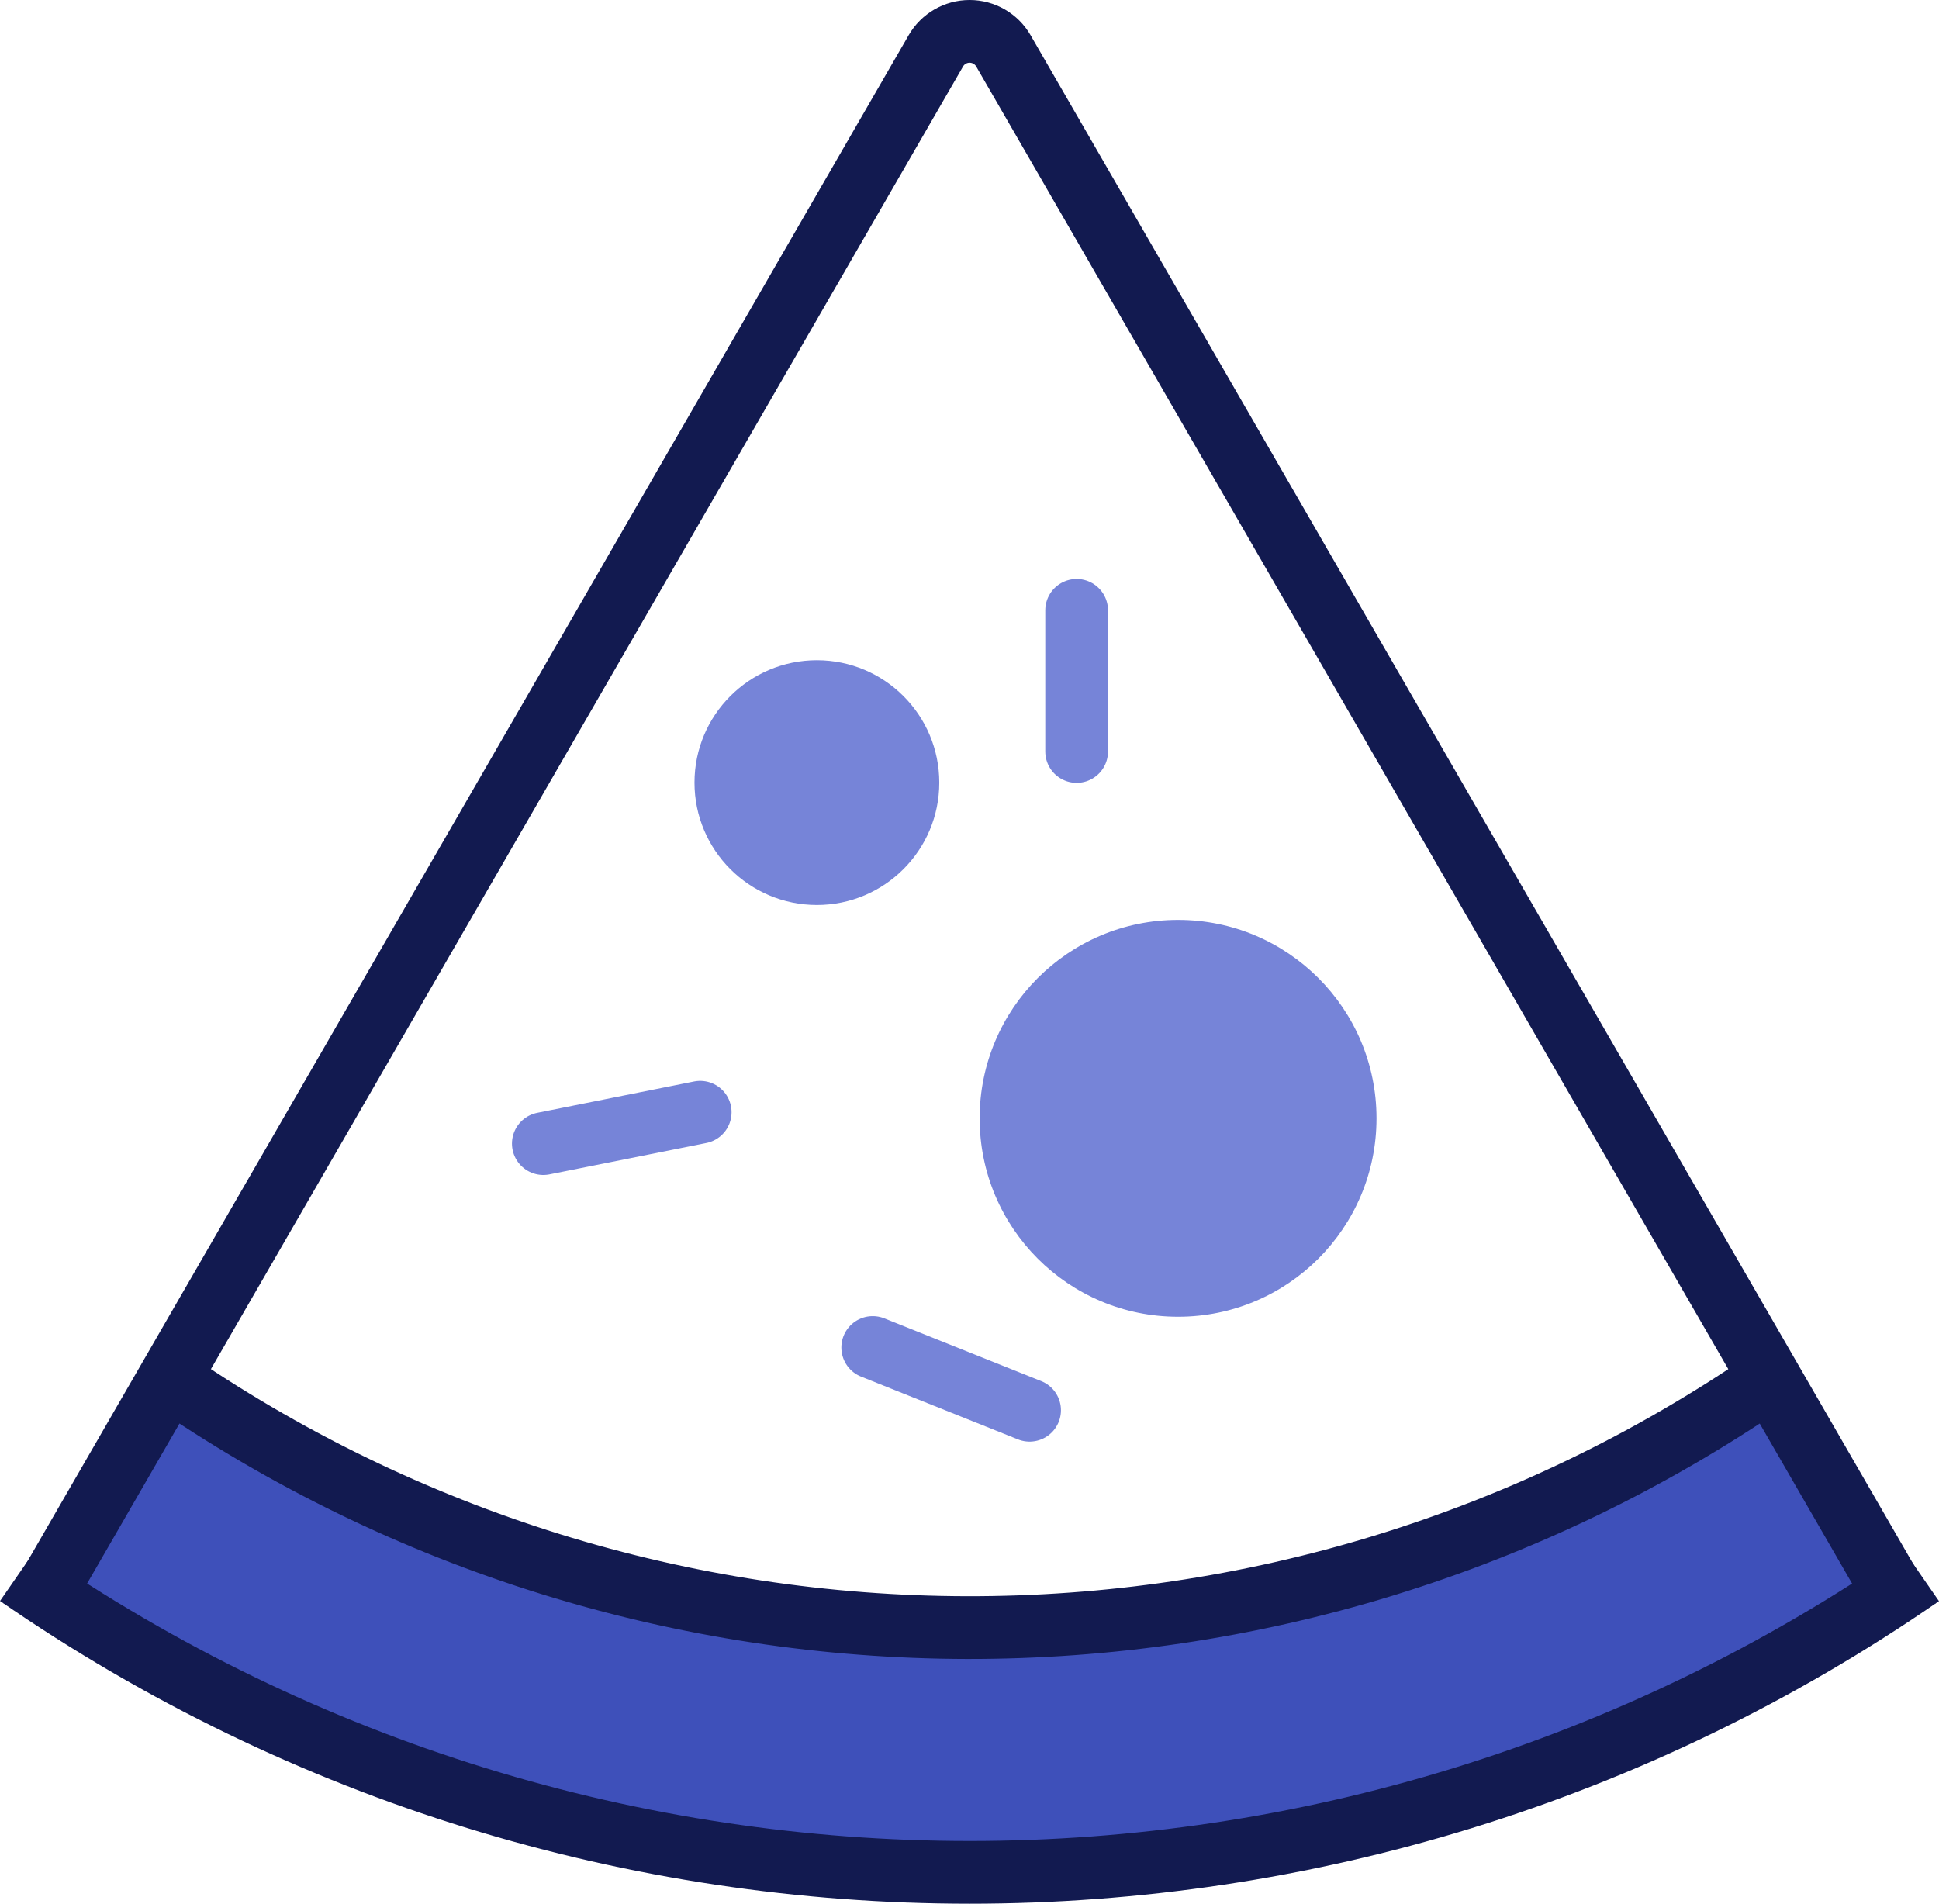
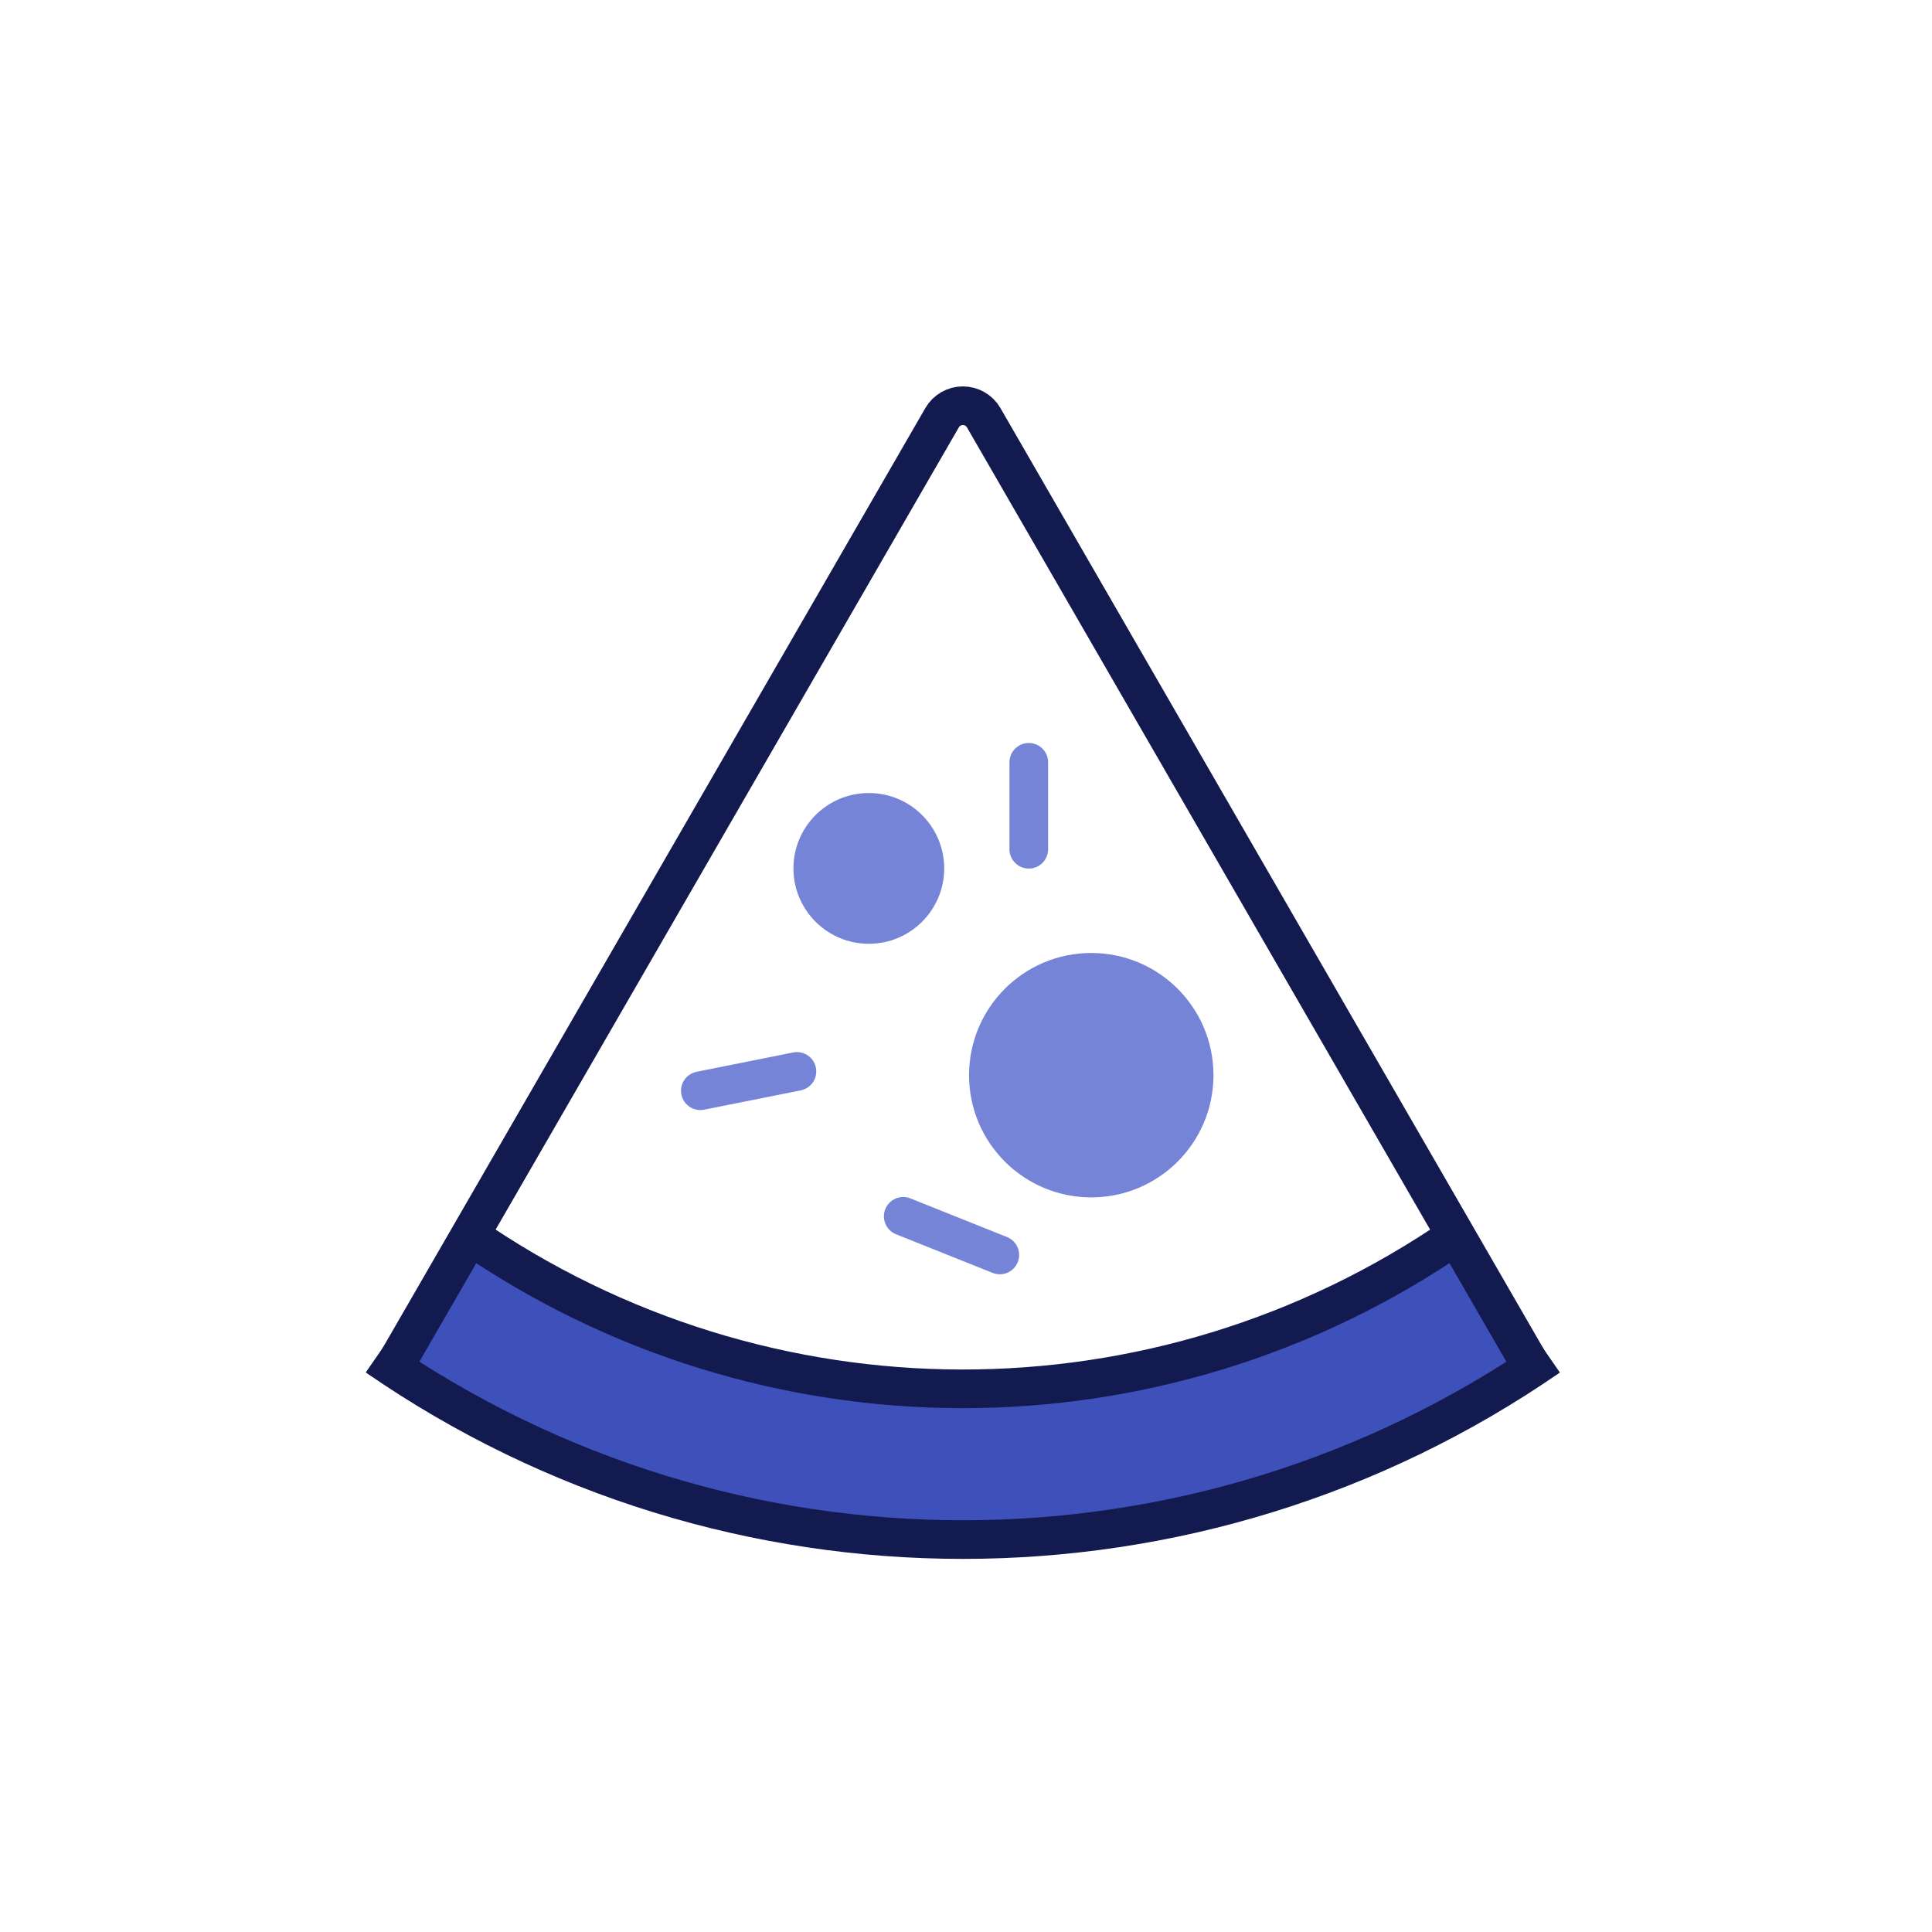
- <svg xmlns="http://www.w3.org/2000/svg" width="123.619" height="121.376" viewBox="0 0 123.619 121.376">
-   <g id="Group_1024" data-name="Group 1024" transform="translate(-2713.86 -3556.587)">
-     <circle id="Ellipse_12" data-name="Ellipse 12" cx="7.803" cy="7.803" r="7.803" transform="translate(2758.137 3598.681)" fill="#7684d8" />
-     <circle id="Ellipse_13" data-name="Ellipse 13" cx="12.651" cy="12.651" r="12.651" transform="translate(2776.316 3615.238)" fill="#7684d8" />
-     <path id="Path_75" data-name="Path 75" d="M289.5,282.278c-17.218,11.939-36.528,19.1-59.068,19.1s-42.271-5.941-59.493-17.886l8.12-14.812a90.025,90.025,0,0,0,102.458.2Z" transform="translate(2545.247 3375.783)" fill="#3e50ba" />
-     <path id="Path_76" data-name="Path 76" d="M290.559,343.407l-57.713-99.964a2.487,2.487,0,0,0-4.31,0l-57.716,99.964" transform="translate(2544.986 3316.389)" fill="none" stroke="#121a50" stroke-miterlimit="10" stroke-width="4" />
-     <path id="Path_77" data-name="Path 77" d="M275.9,268.82a90.032,90.032,0,0,1-102.458-.2" transform="translate(2550.862 3375.642)" fill="none" stroke="#121a50" stroke-miterlimit="10" stroke-width="4" />
-     <path id="Path_78" data-name="Path 78" d="M291.912,272.871a106.632,106.632,0,0,1-121.34-.01" transform="translate(2544.428 3384.155)" fill="none" stroke="#121a50" stroke-miterlimit="10" stroke-width="4" />
-     <line id="Line_10" data-name="Line 10" y1="2" x2="10" transform="translate(2748.5 3627.5)" fill="none" stroke="#7684d8" stroke-linecap="round" stroke-width="4" />
-     <line id="Line_11" data-name="Line 11" y2="9" transform="translate(2782.5 3595.5)" fill="none" stroke="#7684d8" stroke-linecap="round" stroke-width="4" />
-     <line id="Line_12" data-name="Line 12" x2="10" y2="4" transform="translate(2769.5 3642.5)" fill="none" stroke="#7684d8" stroke-linecap="round" stroke-width="4" />
+ <svg xmlns="http://www.w3.org/2000/svg" width="200" height="200" viewBox="0 0 200 200">
+   <g id="Group_1087" data-name="Group 1087" transform="translate(-6388 -5903)">
+     <g id="Group_1080" data-name="Group 1080" transform="translate(3712 2386.413)">
+       <circle id="Ellipse_12" data-name="Ellipse 12" cx="7.803" cy="7.803" r="7.803" transform="translate(2758.137 3598.681)" fill="#7684d8" />
+       <circle id="Ellipse_13" data-name="Ellipse 13" cx="12.651" cy="12.651" r="12.651" transform="translate(2776.316 3615.238)" fill="#7684d8" />
+       <path id="Path_75" data-name="Path 75" d="M289.5,282.278c-17.218,11.939-36.528,19.1-59.068,19.1s-42.271-5.941-59.493-17.886l8.12-14.812a90.025,90.025,0,0,0,102.458.2Z" transform="translate(2545.247 3375.783)" fill="#3e50ba" />
+       <path id="Path_76" data-name="Path 76" d="M290.559,343.407l-57.713-99.964a2.487,2.487,0,0,0-4.31,0l-57.716,99.964" transform="translate(2544.986 3316.389)" fill="none" stroke="#121a50" stroke-miterlimit="10" stroke-width="4" />
+       <path id="Path_77" data-name="Path 77" d="M275.9,268.82a90.032,90.032,0,0,1-102.458-.2" transform="translate(2550.862 3375.642)" fill="none" stroke="#121a50" stroke-miterlimit="10" stroke-width="4" />
+       <path id="Path_78" data-name="Path 78" d="M291.912,272.871a106.632,106.632,0,0,1-121.34-.01" transform="translate(2544.428 3384.155)" fill="none" stroke="#121a50" stroke-miterlimit="10" stroke-width="4" />
+       <line id="Line_10" data-name="Line 10" y1="2" x2="10" transform="translate(2748.5 3627.5)" fill="none" stroke="#7684d8" stroke-linecap="round" stroke-width="4" />
+       <line id="Line_11" data-name="Line 11" y2="9" transform="translate(2782.5 3595.5)" fill="none" stroke="#7684d8" stroke-linecap="round" stroke-width="4" />
+       <line id="Line_12" data-name="Line 12" x2="10" y2="4" transform="translate(2769.5 3642.5)" fill="none" stroke="#7684d8" stroke-linecap="round" stroke-width="4" />
+     </g>
+     <g id="Rectangle_84" data-name="Rectangle 84" transform="translate(6388 5903)" fill="none" stroke="#707070" stroke-width="1" opacity="0">
+       <rect width="200" height="200" stroke="none" />
+       <rect x="0.5" y="0.5" width="199" height="199" fill="none" />
+     </g>
  </g>
</svg>
